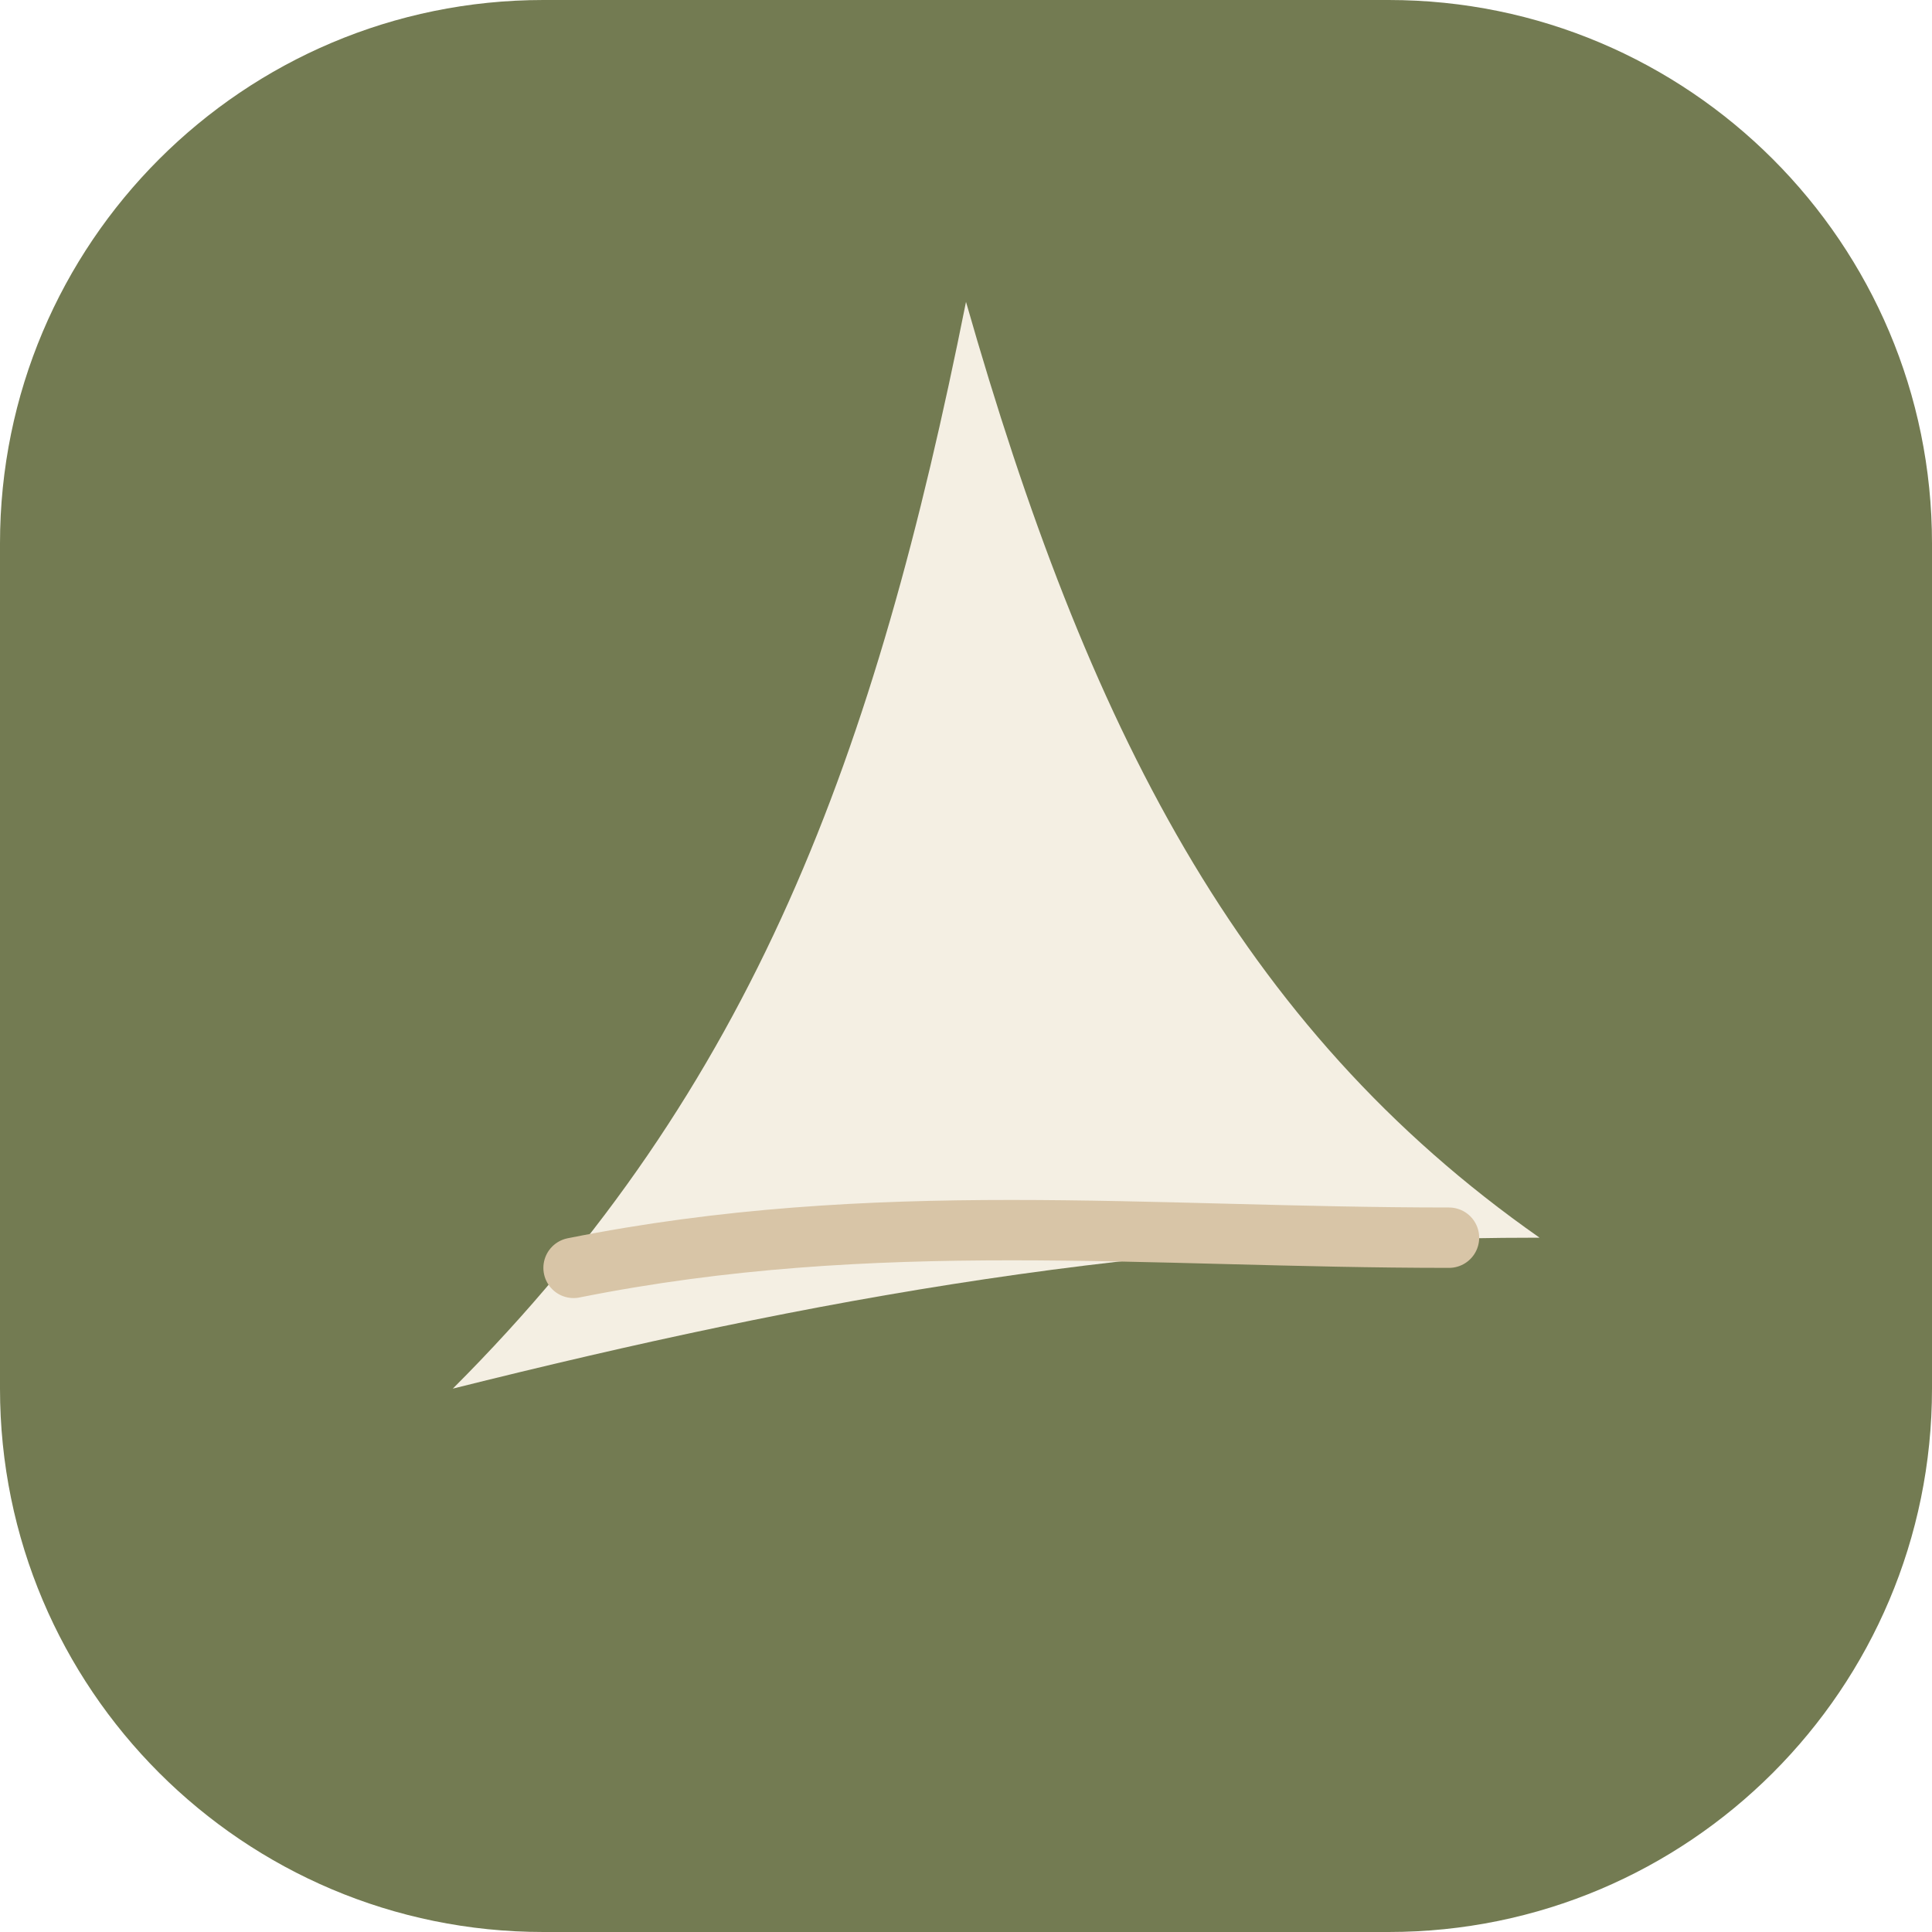
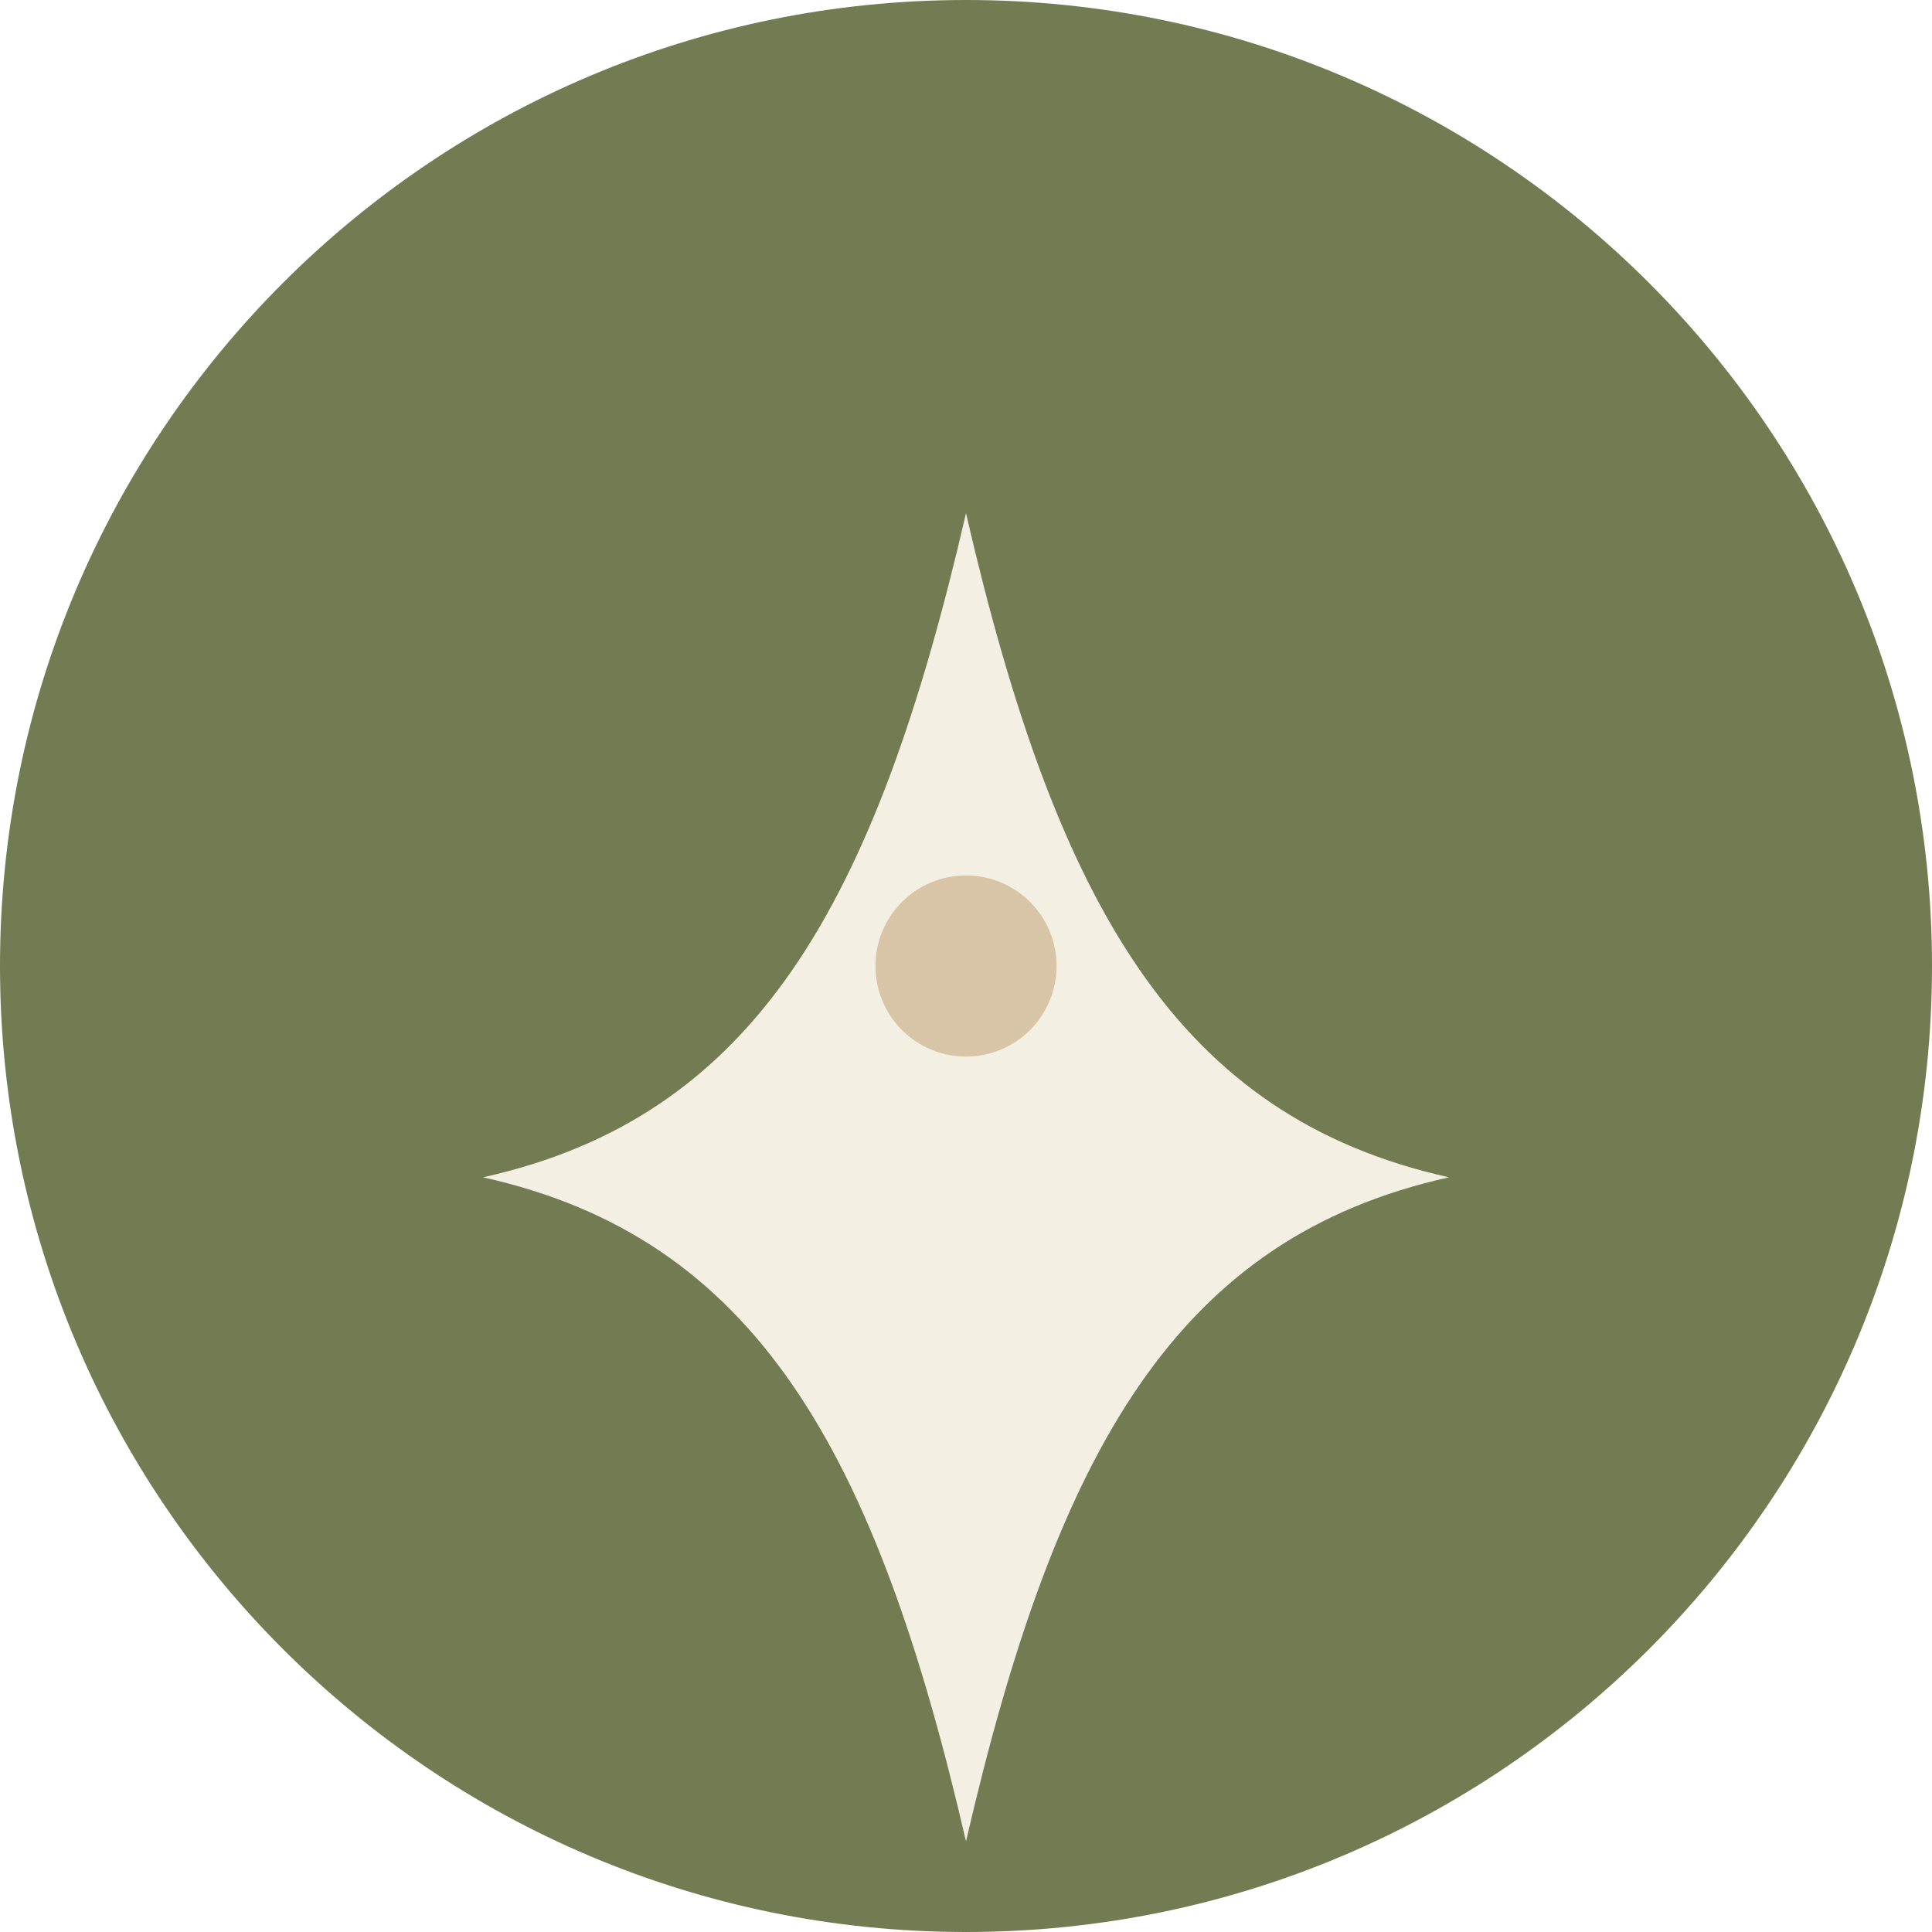
<svg xmlns="http://www.w3.org/2000/svg" viewBox="0 0 64 64">
-   <rect width="64" height="64" rx="18" fill="#737B52" />
-   <path d="M15 46C25 36 29 25 32 10c4 14 9 24 19 31-13 0-24 2-36 5Z" fill="#F4EFE3" />
-   <path d="M19 42c10-2 19-1 29-1" fill="none" stroke="#D8C5A7" stroke-width="2" stroke-linecap="round" />
+   <rect width="64" height="64" rx="32" fill="#737B52" />
+   <path d="M16 39c9-2 13-9 16-22 3 13 7 20 16 22-9 2-13 9-16 22-3-13-7-20-16-22Z" fill="#F4EFE3" />
+   <circle cx="32" cy="32" r="3" fill="#D8C5A7" />
</svg>
